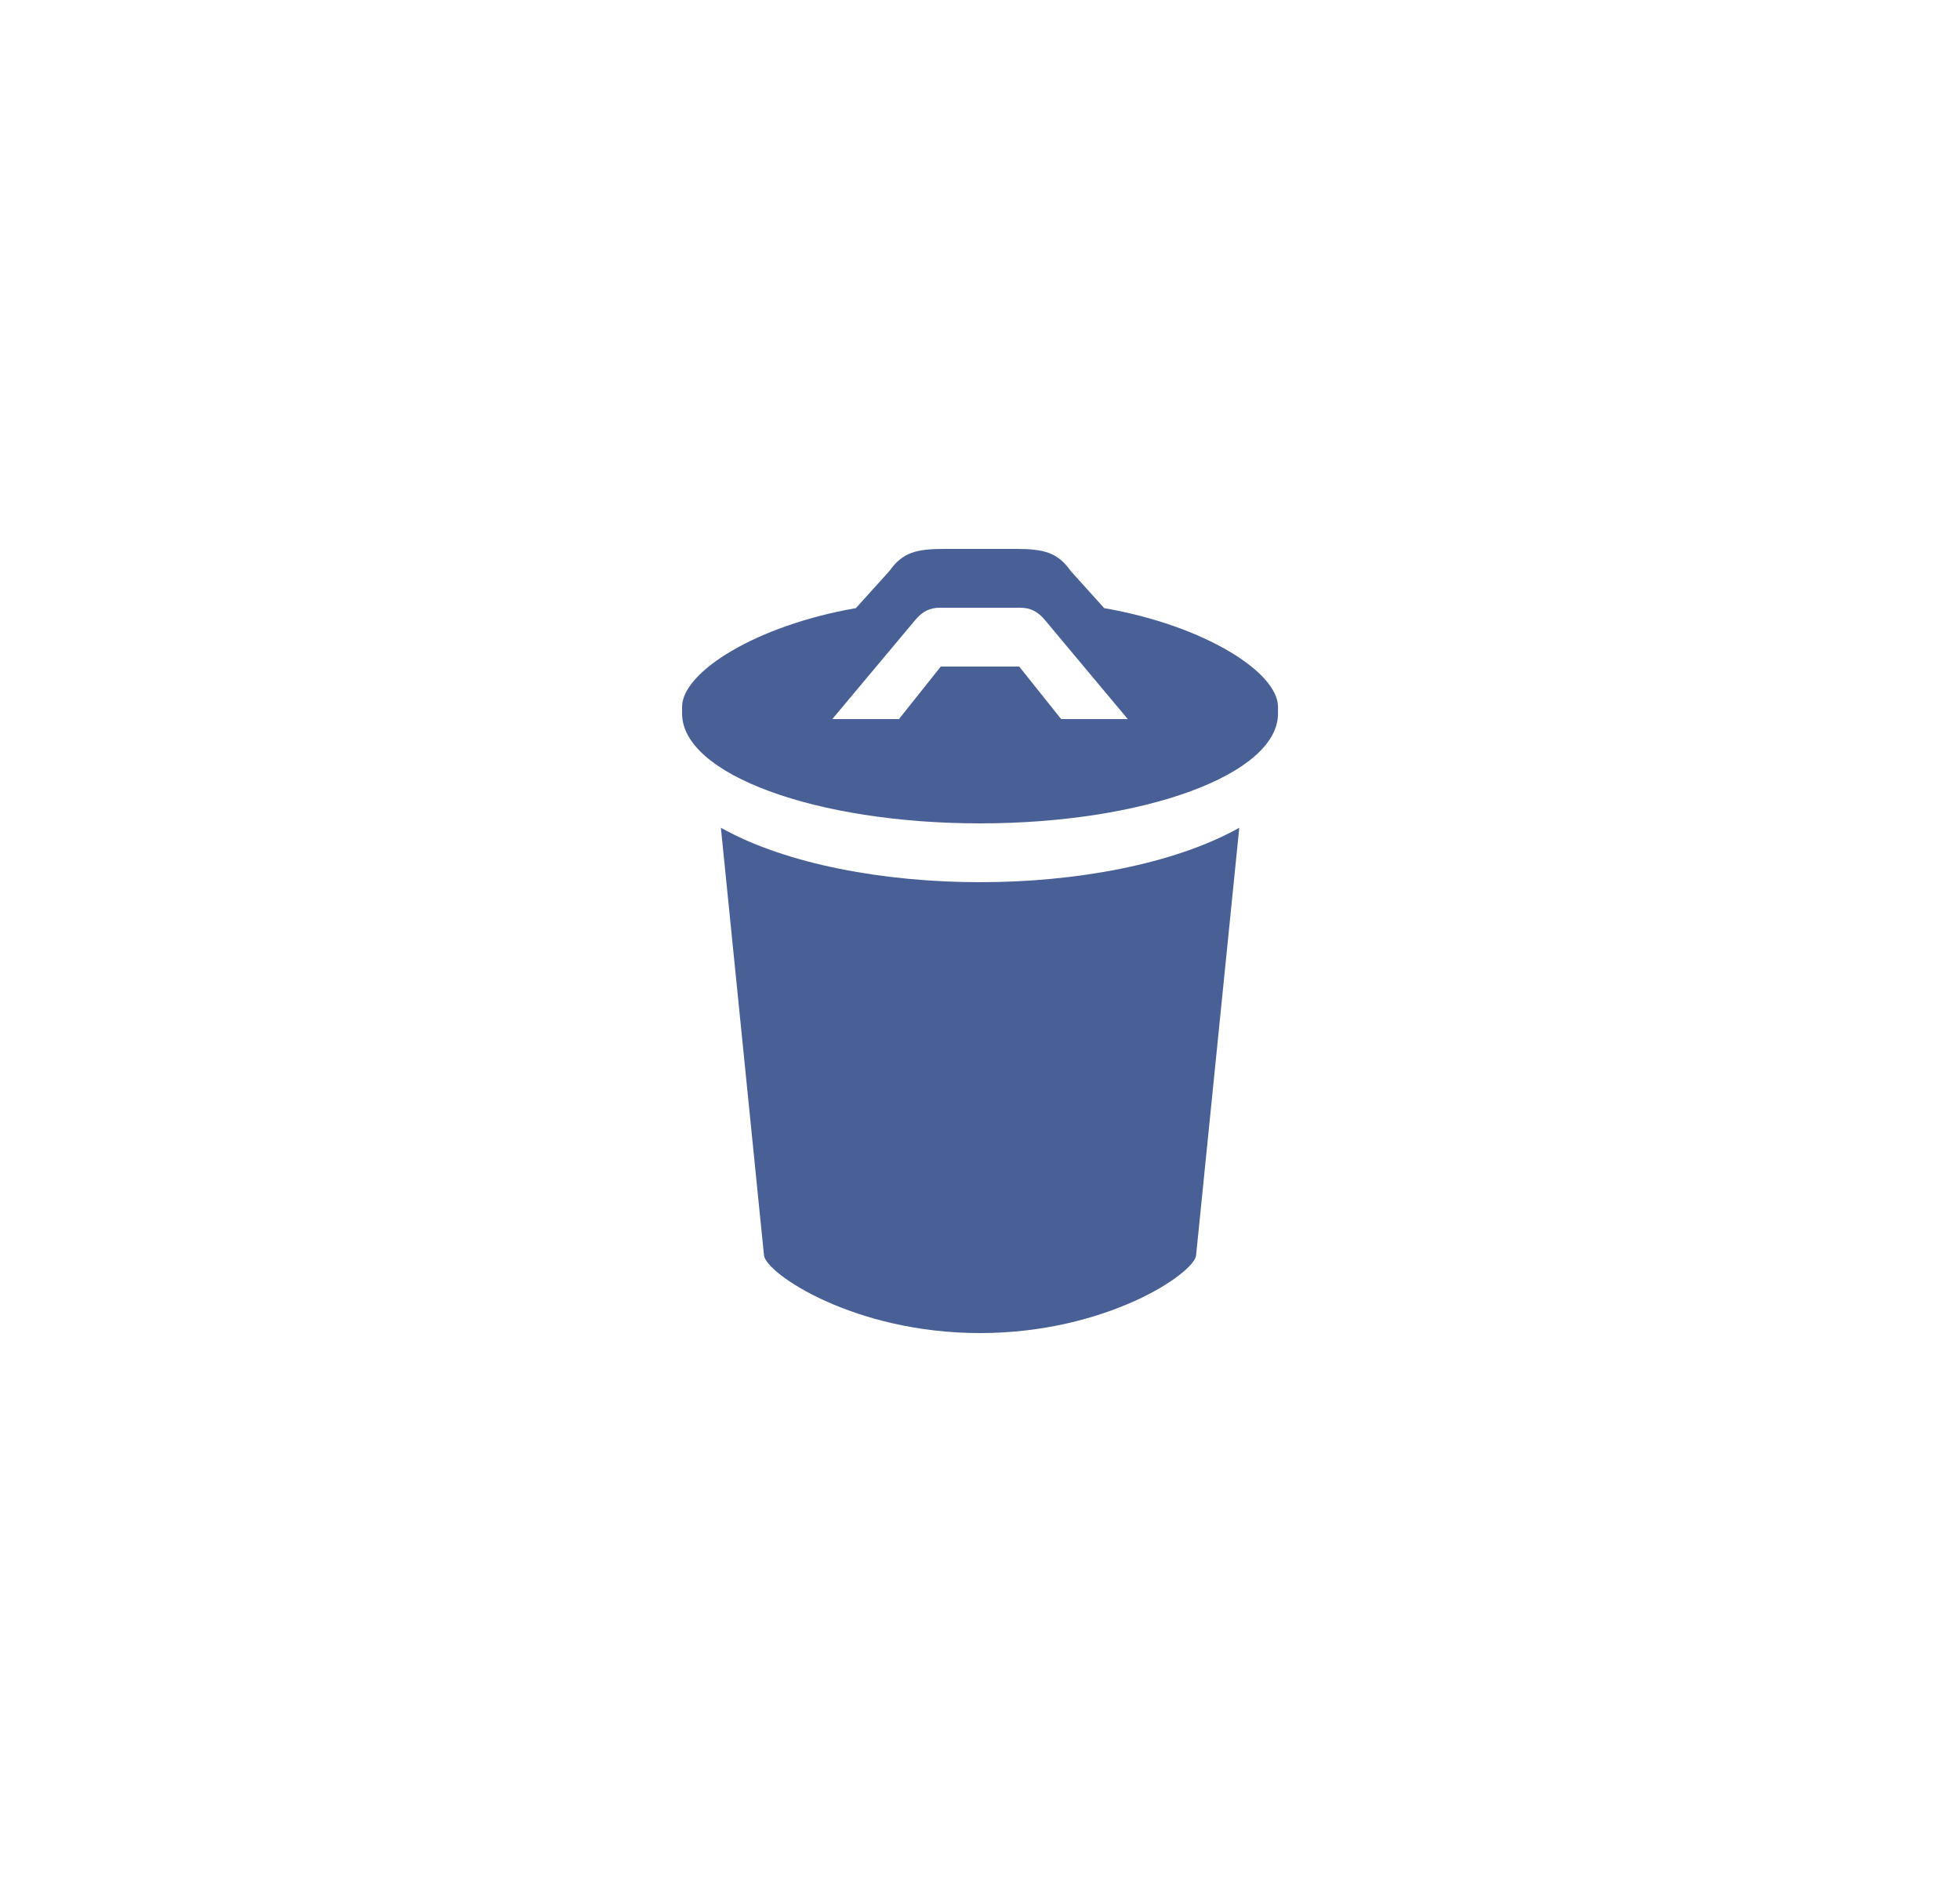
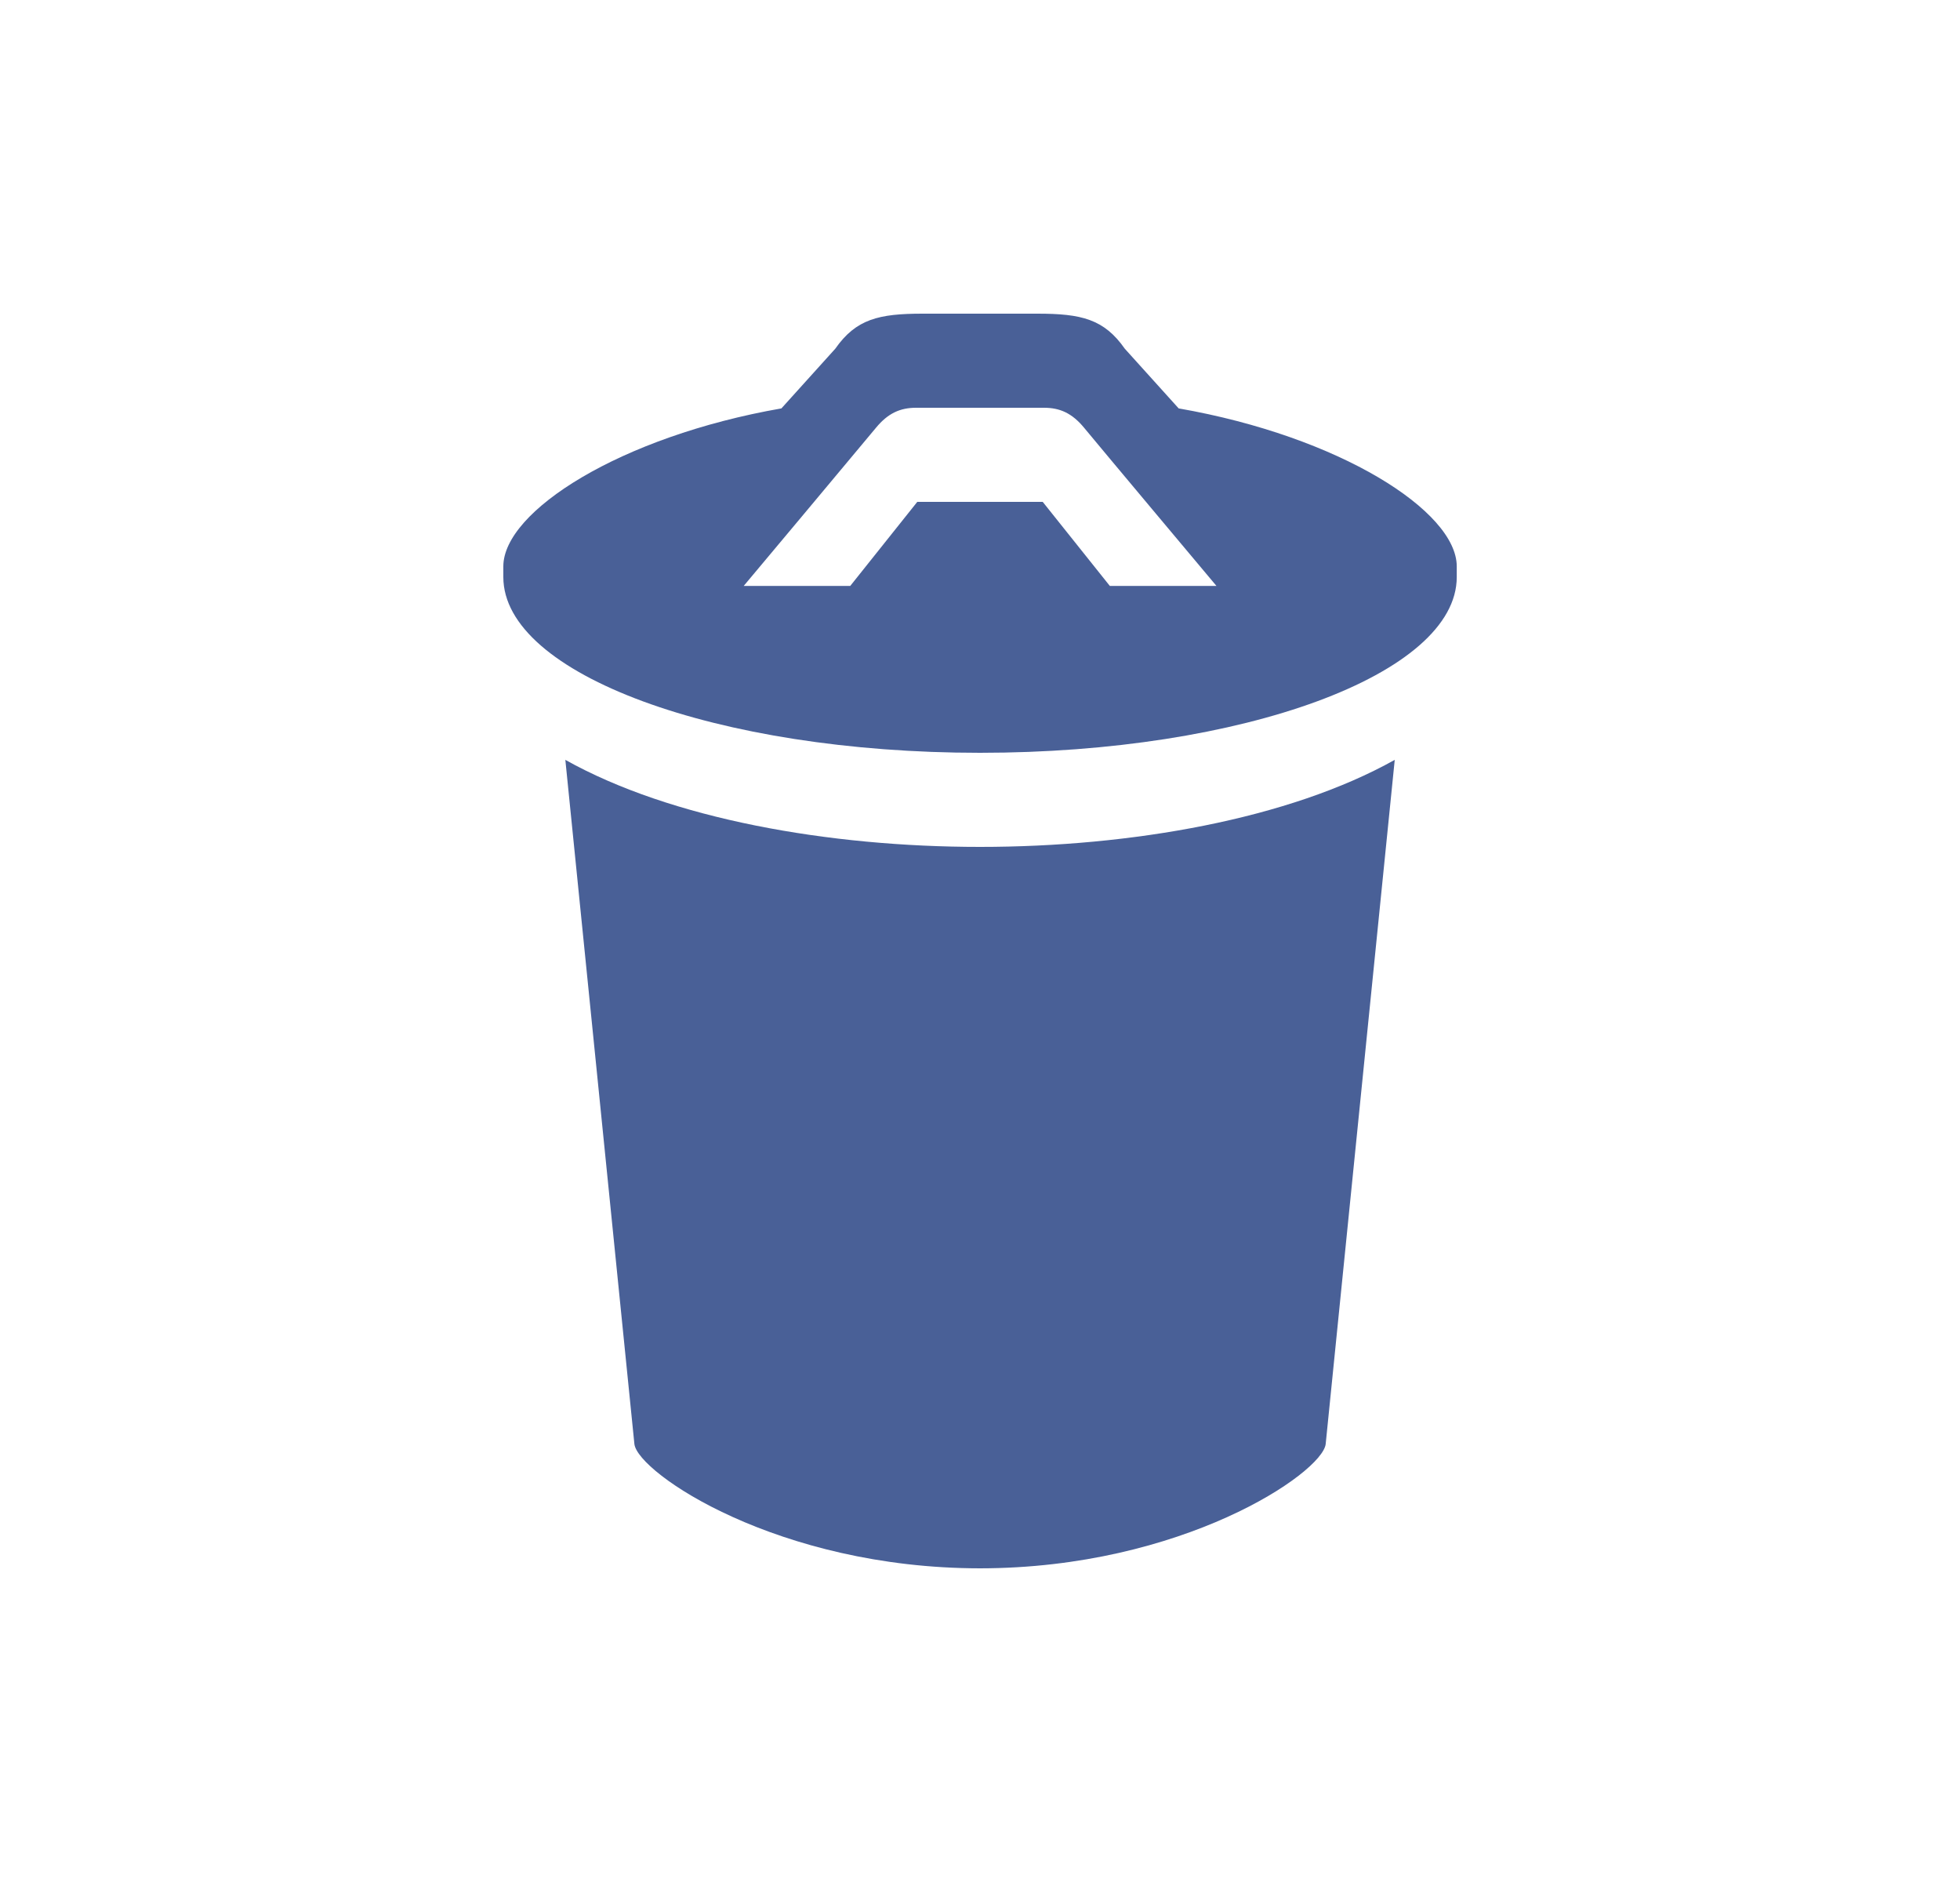
<svg xmlns="http://www.w3.org/2000/svg" width="25" height="24" viewBox="0 0 25 24" fill="none">
-   <path d="M9.195 10.556L9.745 16.011C9.776 16.241 10.889 16.999 12.5 17C14.113 16.999 15.226 16.241 15.256 16.011L15.807 10.556C14.965 11.027 13.706 11.25 12.5 11.25C11.295 11.25 10.036 11.027 9.195 10.556ZM14.084 7.755L13.655 7.279C13.489 7.043 13.309 7 12.958 7H12.043C11.693 7 11.512 7.043 11.347 7.279L10.917 7.755C9.632 7.979 8.7 8.575 8.7 9.014V9.1C8.7 9.873 10.402 10.5 12.5 10.5C14.599 10.5 16.301 9.873 16.301 9.1V9.014C16.301 8.575 15.369 7.979 14.084 7.755ZM13.535 9.17L13 8.5H12L11.466 9.17H10.616C10.616 9.17 11.547 8.059 11.672 7.909C11.767 7.794 11.864 7.75 11.99 7.75H13.011C13.138 7.75 13.235 7.794 13.33 7.909C13.454 8.059 14.385 9.17 14.385 9.17H13.535Z" fill="#496097" />
+   <path d="M7.211 9.69L8.092 18.417C8.141 18.786 9.922 19.998 12.5 20C15.08 19.998 16.861 18.786 16.909 18.417L17.79 9.69C16.443 10.444 14.43 10.8 12.5 10.8C10.572 10.8 8.558 10.444 7.211 9.69ZM15.034 5.208L14.347 4.447C14.082 4.069 13.793 4 13.233 4H11.768C11.208 4 10.919 4.069 10.654 4.447L9.967 5.208C7.911 5.567 6.42 6.52 6.42 7.223V7.359C6.42 8.597 9.142 9.6 12.5 9.6C15.858 9.6 18.581 8.597 18.581 7.359V7.223C18.581 6.52 17.09 5.567 15.034 5.208ZM14.156 7.472L13.3 6.4H11.7L10.845 7.472H9.486C9.486 7.472 10.975 5.695 11.174 5.454C11.326 5.27 11.482 5.2 11.683 5.2H13.318C13.52 5.2 13.675 5.27 13.827 5.454C14.025 5.695 15.516 7.472 15.516 7.472H14.156Z" fill="#496097" />
</svg>
